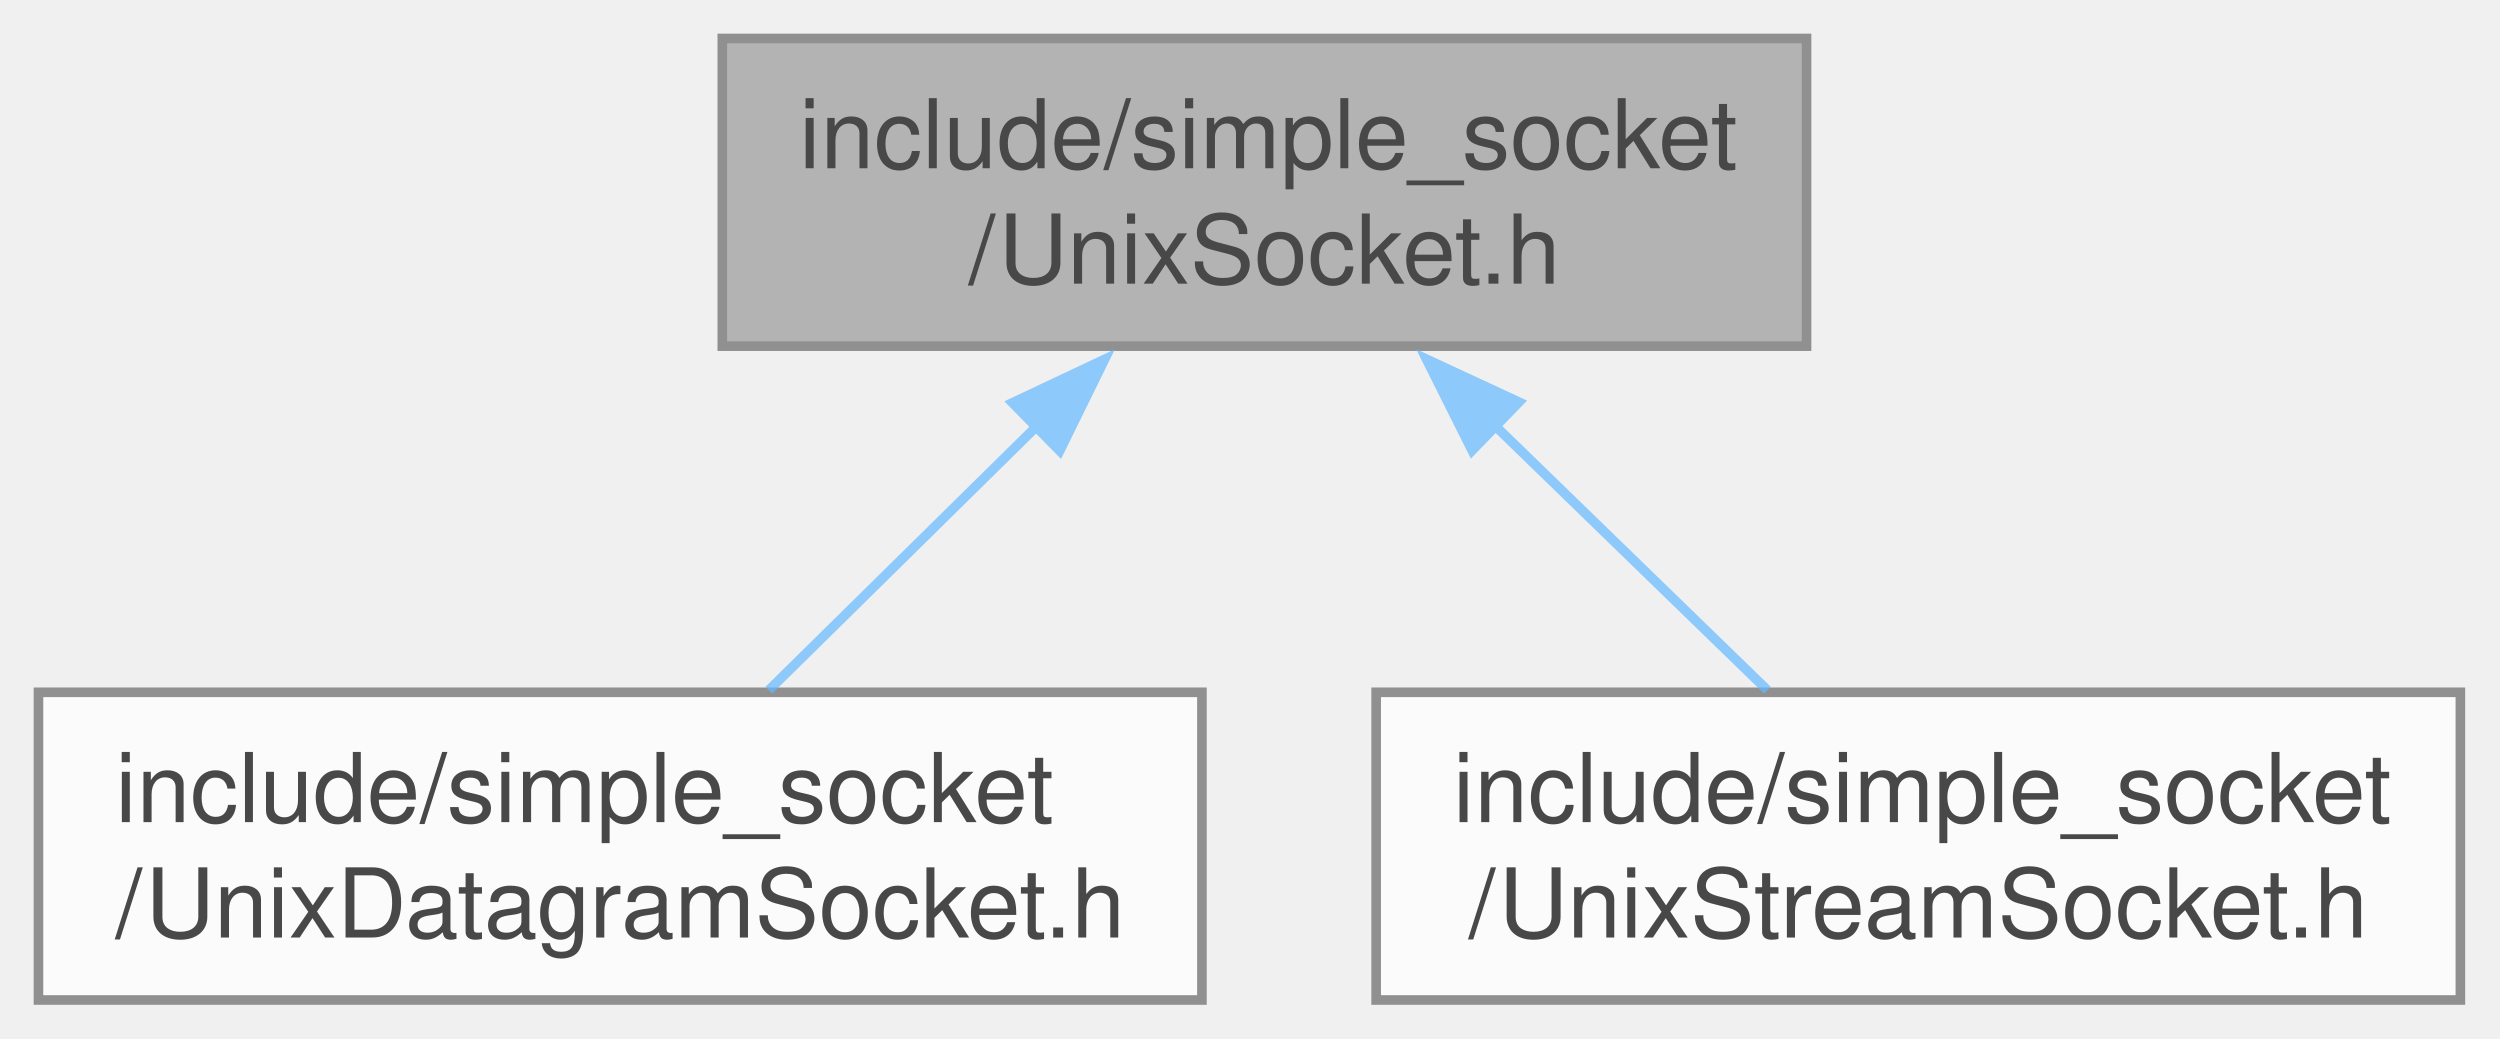
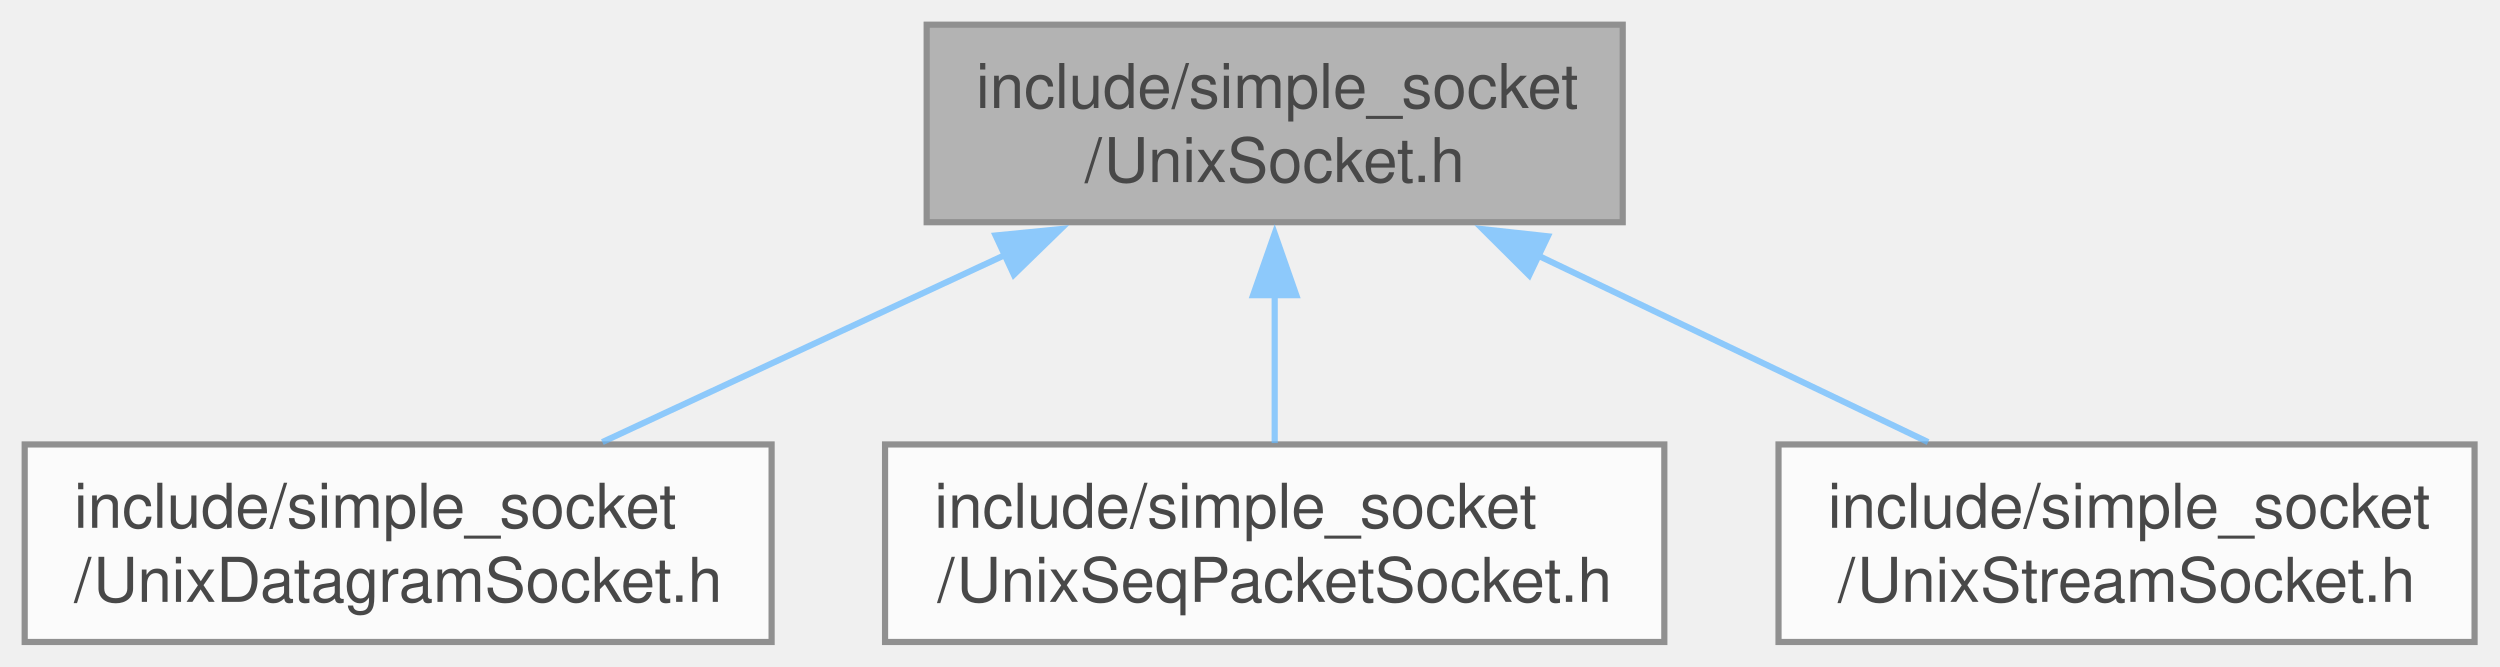
- <svg xmlns="http://www.w3.org/2000/svg" xmlns:xlink="http://www.w3.org/1999/xlink" width="260pt" height="108pt" viewBox="0.00 0.00 260.00 108.00">
+ <svg xmlns="http://www.w3.org/2000/svg" xmlns:xlink="http://www.w3.org/1999/xlink" width="405pt" height="108pt" viewBox="0.00 0.00 405.00 108.00">
  <svg id="main" version="1.1" xml:space="preserve">
    <style type="text/css">
.node, .edge {opacity: 0.7;}
.node.selected, .edge.selected {opacity: 1;}
.edge:hover path { stroke: red; }
.edge:hover polygon { stroke: red; fill: red; }
</style>
    <svg id="graph" class="graph">
      <g id="graph0" class="graph" transform="scale(1 1) rotate(0) translate(4 104)">
        <g id="Node000001" class="node">
          <g id="a_Node000001">
            <a xlink:title=" ">
-               <polygon fill="#999999" stroke="#666666" points="183.88,-100 71.12,-100 71.12,-68 183.88,-68 183.88,-100" />
-               <text xml:space="preserve" text-anchor="start" x="79.12" y="-86.5" font-family="Helvetica,sans-Serif" font-size="10.00">include/simple_socket</text>
-               <text xml:space="preserve" text-anchor="middle" x="127.5" y="-74.5" font-family="Helvetica,sans-Serif" font-size="10.00">/UnixSocket.h</text>
+               <polygon fill="#999999" stroke="#666666" points="258.88,-100 146.12,-100 146.12,-68 258.88,-68 258.88,-100" />
+               <text xml:space="preserve" text-anchor="start" x="154.12" y="-86.5" font-family="Helvetica,sans-Serif" font-size="10.00">include/simple_socket</text>
+               <text xml:space="preserve" text-anchor="middle" x="202.5" y="-74.5" font-family="Helvetica,sans-Serif" font-size="10.00">/UnixSocket.h</text>
            </a>
          </g>
        </g>
        <g id="Node000002" class="node">
          <g id="a_Node000002">
            <a xlink:href="UnixDatagramSocket_8h.html" target="_top" xlink:title=" ">
              <polygon fill="white" stroke="#666666" points="121,-32 0,-32 0,0 121,0 121,-32" />
              <text xml:space="preserve" text-anchor="start" x="8" y="-18.5" font-family="Helvetica,sans-Serif" font-size="10.00">include/simple_socket</text>
              <text xml:space="preserve" text-anchor="middle" x="60.5" y="-6.5" font-family="Helvetica,sans-Serif" font-size="10.00">/UnixDatagramSocket.h</text>
            </a>
          </g>
        </g>
        <g id="edge1_Node000001_Node000002" class="edge">
          <g id="a_edge1_Node000001_Node000002">
            <a xlink:title=" ">
-               <path fill="none" stroke="#63b8ff" d="M103.86,-59.71C94.59,-50.59 84.23,-40.37 75.96,-32.22" />
-               <polygon fill="#63b8ff" stroke="#63b8ff" points="101.3,-62.11 110.88,-66.63 106.21,-57.12 101.3,-62.11" />
+               <path fill="none" stroke="#63b8ff" d="M158.91,-62.74C137.87,-52.96 113.04,-41.42 93.58,-32.38" />
+               <polygon fill="#63b8ff" stroke="#63b8ff" points="157.29,-65.85 167.83,-66.89 160.24,-59.5 157.29,-65.85" />
            </a>
          </g>
        </g>
        <g id="Node000003" class="node">
          <g id="a_Node000003">
-             <a xlink:href="UnixStreamSocket_8h.html" target="_top" xlink:title=" ">
-               <polygon fill="white" stroke="#666666" points="251.88,-32 139.12,-32 139.12,0 251.88,0 251.88,-32" />
-               <text xml:space="preserve" text-anchor="start" x="147.12" y="-18.5" font-family="Helvetica,sans-Serif" font-size="10.00">include/simple_socket</text>
-               <text xml:space="preserve" text-anchor="middle" x="195.5" y="-6.5" font-family="Helvetica,sans-Serif" font-size="10.00">/UnixStreamSocket.h</text>
+             <a xlink:href="UnixSeqPacketSocket_8h.html" target="_top" xlink:title=" ">
+               <polygon fill="white" stroke="#666666" points="265.62,-32 139.38,-32 139.38,0 265.62,0 265.62,-32" />
+               <text xml:space="preserve" text-anchor="start" x="147.38" y="-18.5" font-family="Helvetica,sans-Serif" font-size="10.00">include/simple_socket</text>
+               <text xml:space="preserve" text-anchor="middle" x="202.5" y="-6.5" font-family="Helvetica,sans-Serif" font-size="10.00">/UnixSeqPacketSocket.h</text>
            </a>
          </g>
        </g>
        <g id="edge2_Node000001_Node000003" class="edge">
          <g id="a_edge2_Node000001_Node000003">
            <a xlink:title=" ">
-               <path fill="none" stroke="#63b8ff" d="M151.5,-59.71C160.9,-50.59 171.42,-40.37 179.81,-32.22" />
-               <polygon fill="#63b8ff" stroke="#63b8ff" points="149.1,-57.16 144.36,-66.64 153.97,-62.18 149.1,-57.16" />
+               <path fill="none" stroke="#63b8ff" d="M202.5,-56.31C202.5,-48.12 202.5,-39.38 202.5,-32.22" />
+               <polygon fill="#63b8ff" stroke="#63b8ff" points="199,-56.18 202.5,-66.18 206,-56.18 199,-56.18" />
+             </a>
+           </g>
+         </g>
+         <g id="Node000004" class="node">
+           <g id="a_Node000004">
+             <a xlink:href="UnixStreamSocket_8h.html" target="_top" xlink:title=" ">
+               <polygon fill="white" stroke="#666666" points="396.88,-32 284.12,-32 284.12,0 396.88,0 396.88,-32" />
+               <text xml:space="preserve" text-anchor="start" x="292.12" y="-18.5" font-family="Helvetica,sans-Serif" font-size="10.00">include/simple_socket</text>
+               <text xml:space="preserve" text-anchor="middle" x="340.5" y="-6.5" font-family="Helvetica,sans-Serif" font-size="10.00">/UnixStreamSocket.h</text>
+             </a>
+           </g>
+         </g>
+         <g id="edge3_Node000001_Node000004" class="edge">
+           <g id="a_edge3_Node000001_Node000004">
+             <a xlink:title=" ">
+               <path fill="none" stroke="#63b8ff" d="M245.14,-62.61C265.53,-52.86 289.53,-41.38 308.35,-32.38" />
+               <polygon fill="#63b8ff" stroke="#63b8ff" points="243.73,-59.4 236.22,-66.87 246.75,-65.72 243.73,-59.4" />
            </a>
          </g>
        </g>
      </g>
    </svg>
  </svg>
  <style type="text/css">

[data-mouse-over-selected='false'] { opacity: 0.7; }
[data-mouse-over-selected='true']  { opacity: 1.0; }

</style>
</svg>
